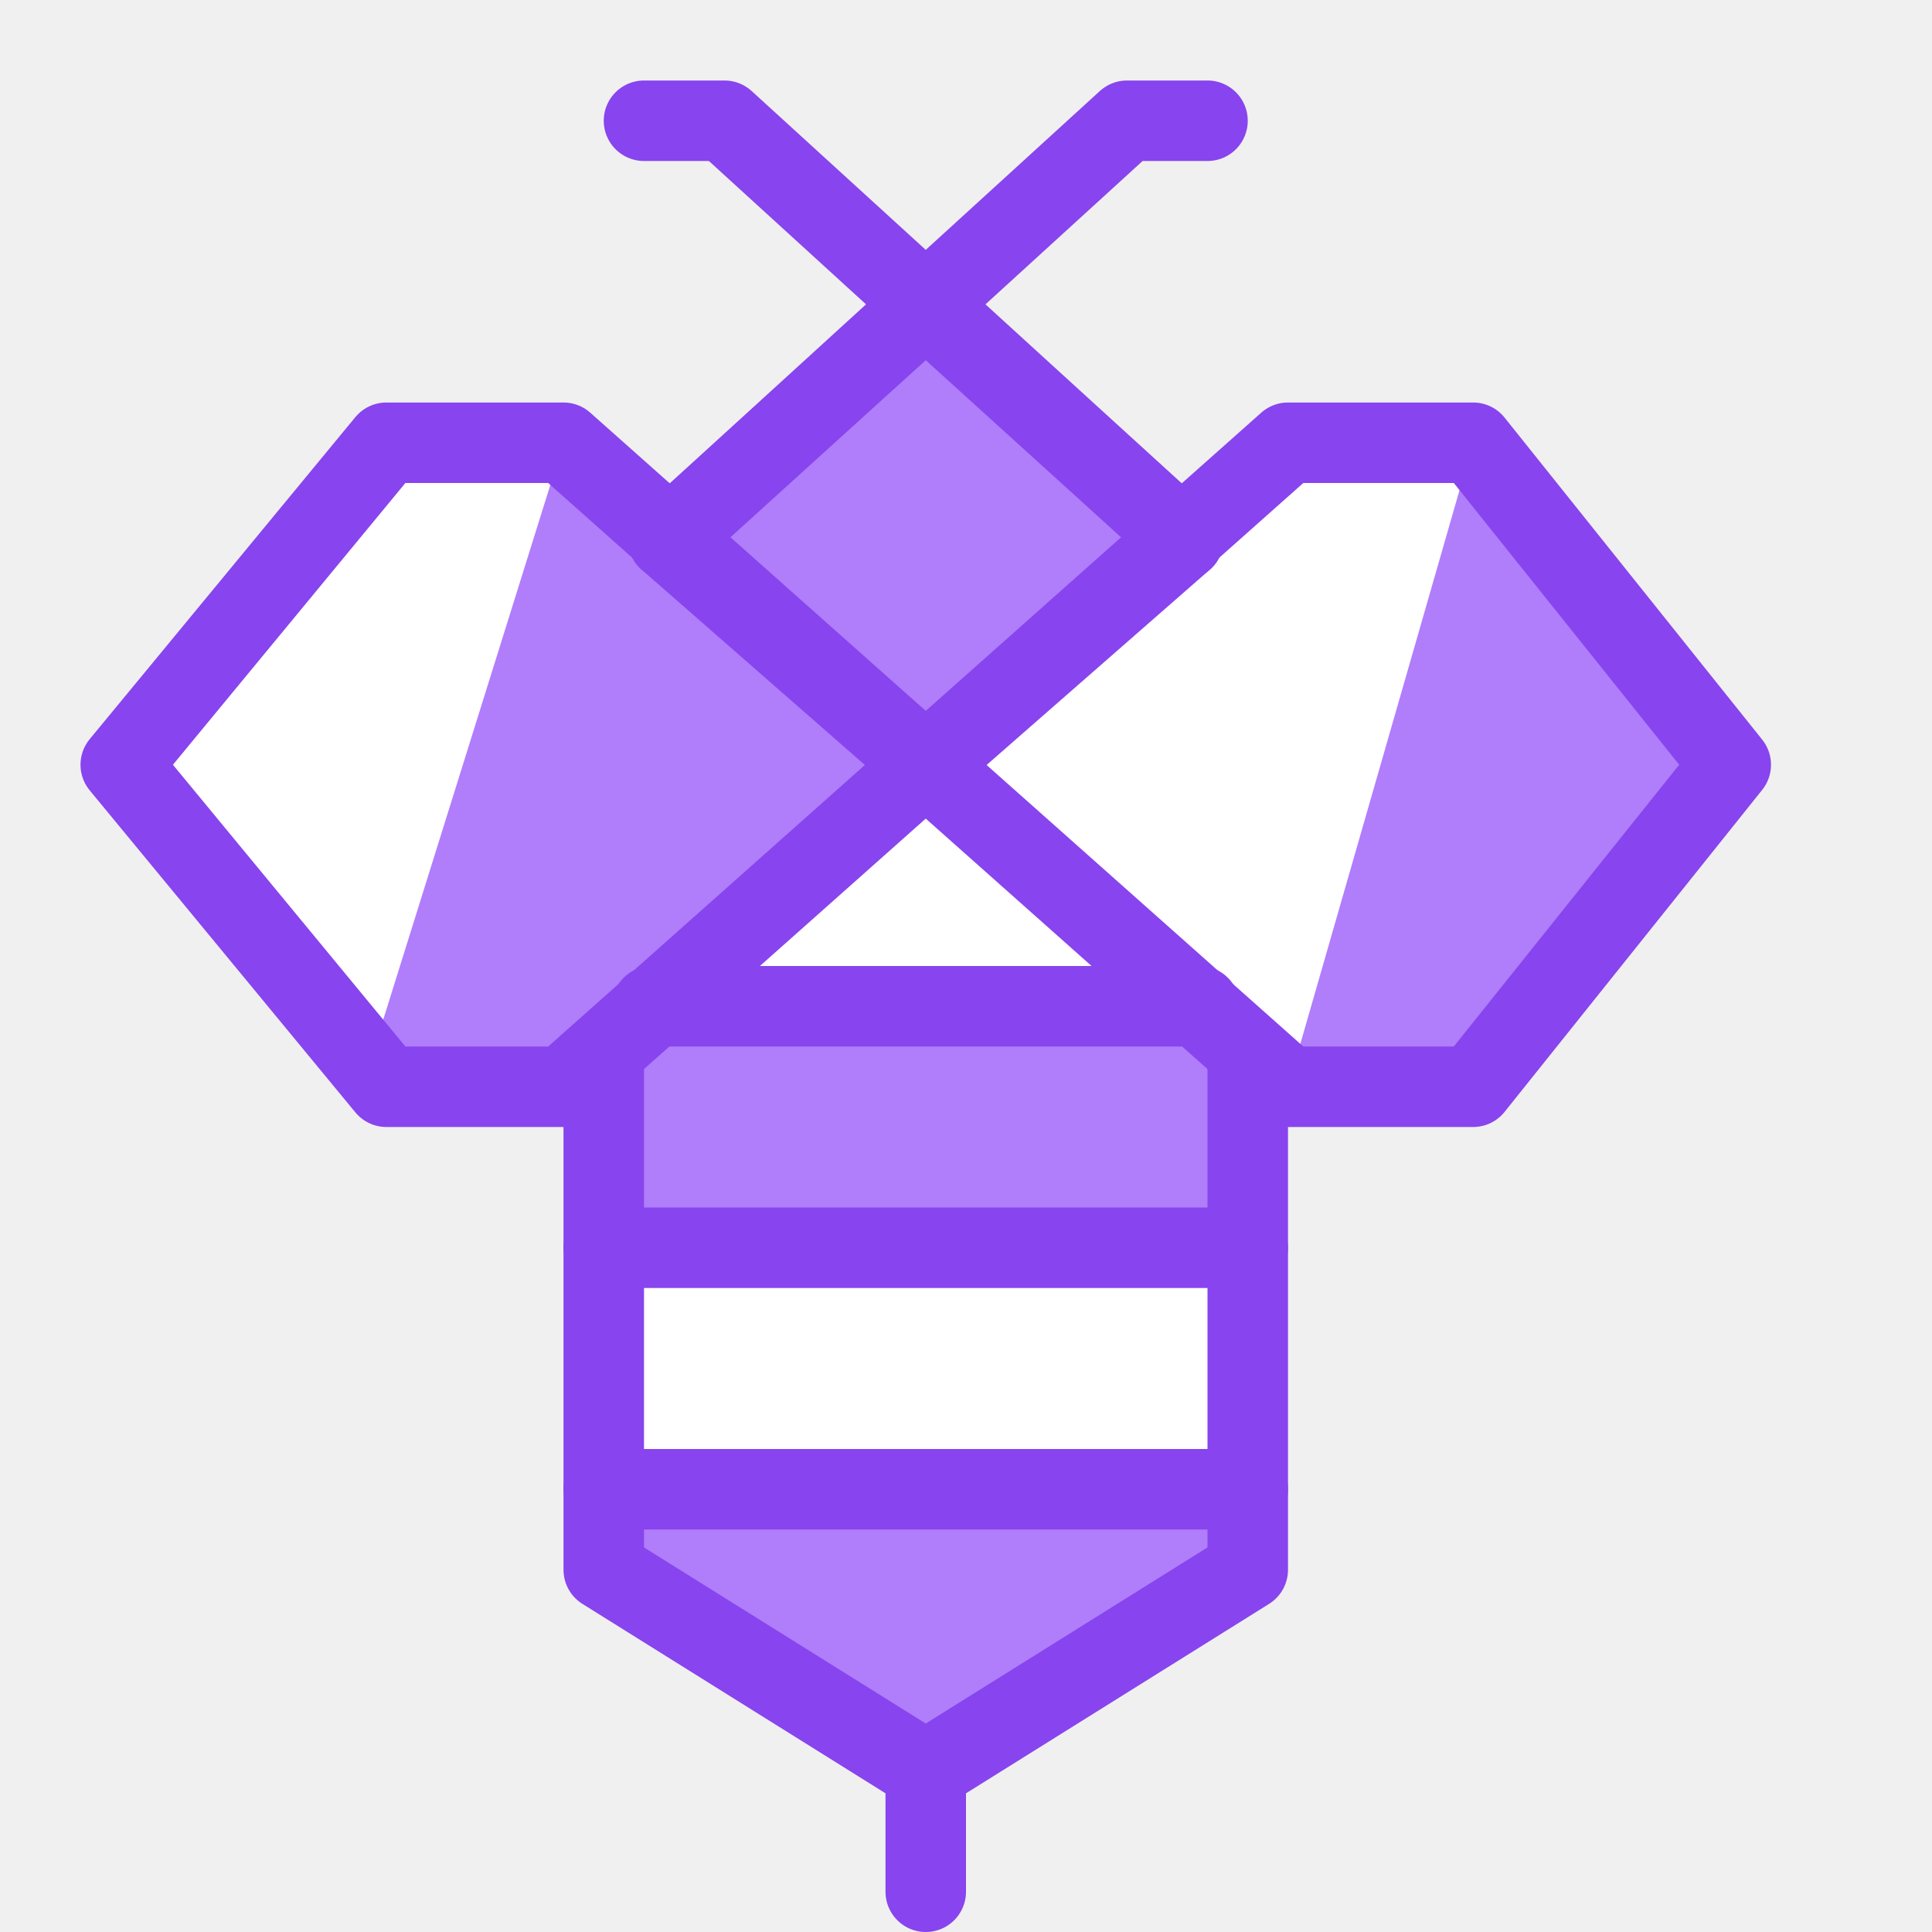
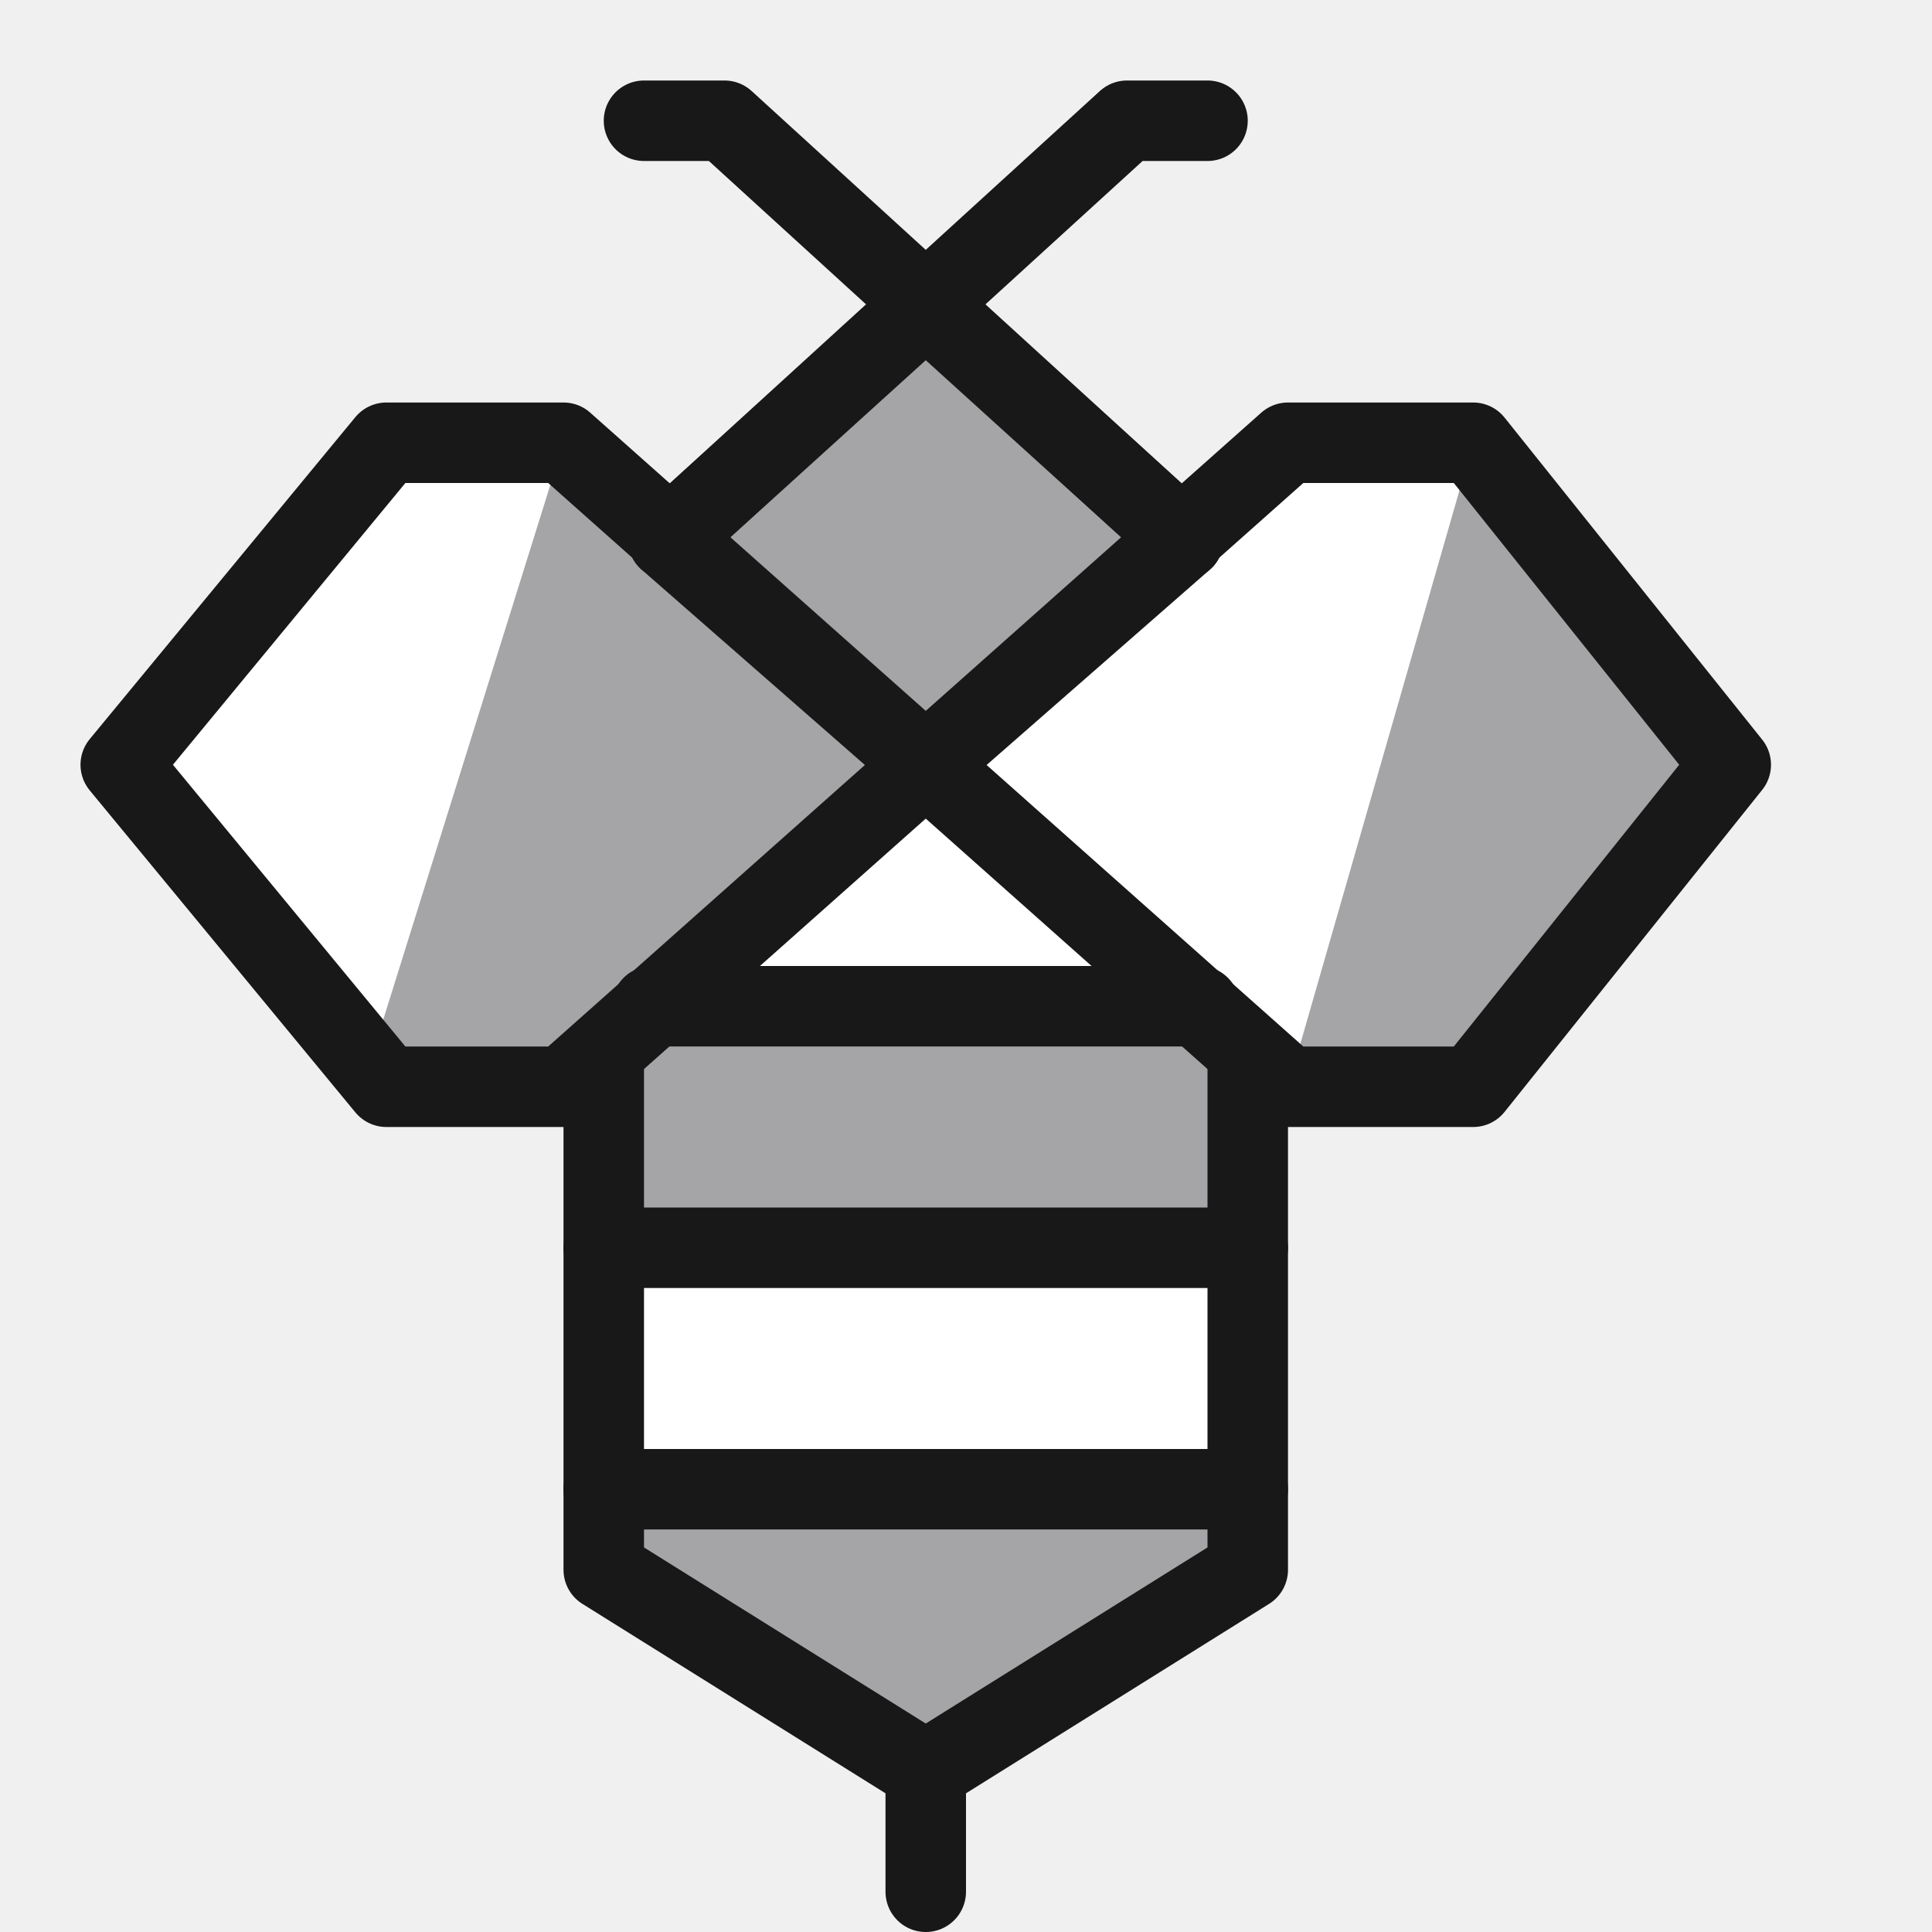
<svg xmlns="http://www.w3.org/2000/svg" version="1.1" x="0px" y="0px" viewBox="0 0 24 24" style="enable-background:new 0 0 24 24;" xml:space="preserve">
  <style type="text/css">
	.st0{fill:#FFFFFF;}
- 	.st1{fill:#B07DFB;}
- 	.st2{fill:none;stroke:#8844EE;stroke-linecap:round;stroke-linejoin:round;stroke-miterlimit:10;}
+ 	.st1{fill:#a5a5a7;}
+ 	.st2{fill:none;stroke:#181818;stroke-linecap:round;stroke-linejoin:round;stroke-miterlimit:10;}
	.st3{fill:none;}
</style>
  <g id="Duotone">
    <g>
      <polygon class="st0" points="4.8,5.5 1.5,9.5 4.8,13.5 7,13.5 11.5,9.5 7,5.5   " />
      <polygon class="st0" points="7.5,19.5 11.5,22 15.5,19.5 15.5,13.1 11.5,9.5 7.5,13.1   " />
      <polygon class="st0" points="18.3,5.5 16,5.5 11.5,9.5 16,13.5 18.3,13.5 21.5,9.5   " />
    </g>
    <rect x="7.5" y="12.5" class="st1" width="8" height="3" />
    <polygon class="st1" points="15.5,19.5 11.5,22 7.5,19.5 7.5,18.5 15.5,18.5  " />
    <polygon class="st1" points="14.7,6.7 11.5,3.8 11.5,3.8 8.3,6.7 11.5,9.5  " />
    <g>
      <polygon class="st1" points="18.3,5.5 16,13.5 18.3,13.5 21.5,9.5   " />
    </g>
    <g>
      <polygon class="st1" points="7,5.5 4.5,13.5 7,13.5 11.5,9.5   " />
    </g>
    <polygon class="st2" points="7,5.5 11.5,9.5 7,13.5 4.8,13.5 1.5,9.5 4.8,5.5  " />
    <polyline class="st2" points="8.3,6.7 14,1.5 15,1.5  " />
    <polyline class="st2" points="14.7,6.7 9,1.5 8,1.5  " />
    <polygon class="st2" points="14.7,6.7 11.5,3.8 11.5,3.8 8.3,6.7 11.5,9.5  " />
    <polyline class="st2" points="7.5,13.1 7.5,19.5 11.5,22 15.5,19.5 15.5,13.1  " />
    <line class="st2" x1="11.5" y1="23.5" x2="11.5" y2="22" />
    <line class="st2" x1="7.5" y1="18.5" x2="15.5" y2="18.5" />
    <line class="st2" x1="7.5" y1="15.5" x2="15.5" y2="15.5" />
    <line class="st2" x1="8.1" y1="12.5" x2="14.9" y2="12.5" />
    <polygon class="st2" points="16,5.5 11.5,9.5 16,13.5 18.3,13.5 21.5,9.5 18.3,5.5  " />
  </g>
  <g id="Frames-24px">
    <rect class="st3" width="24" height="24" />
  </g>
</svg>
